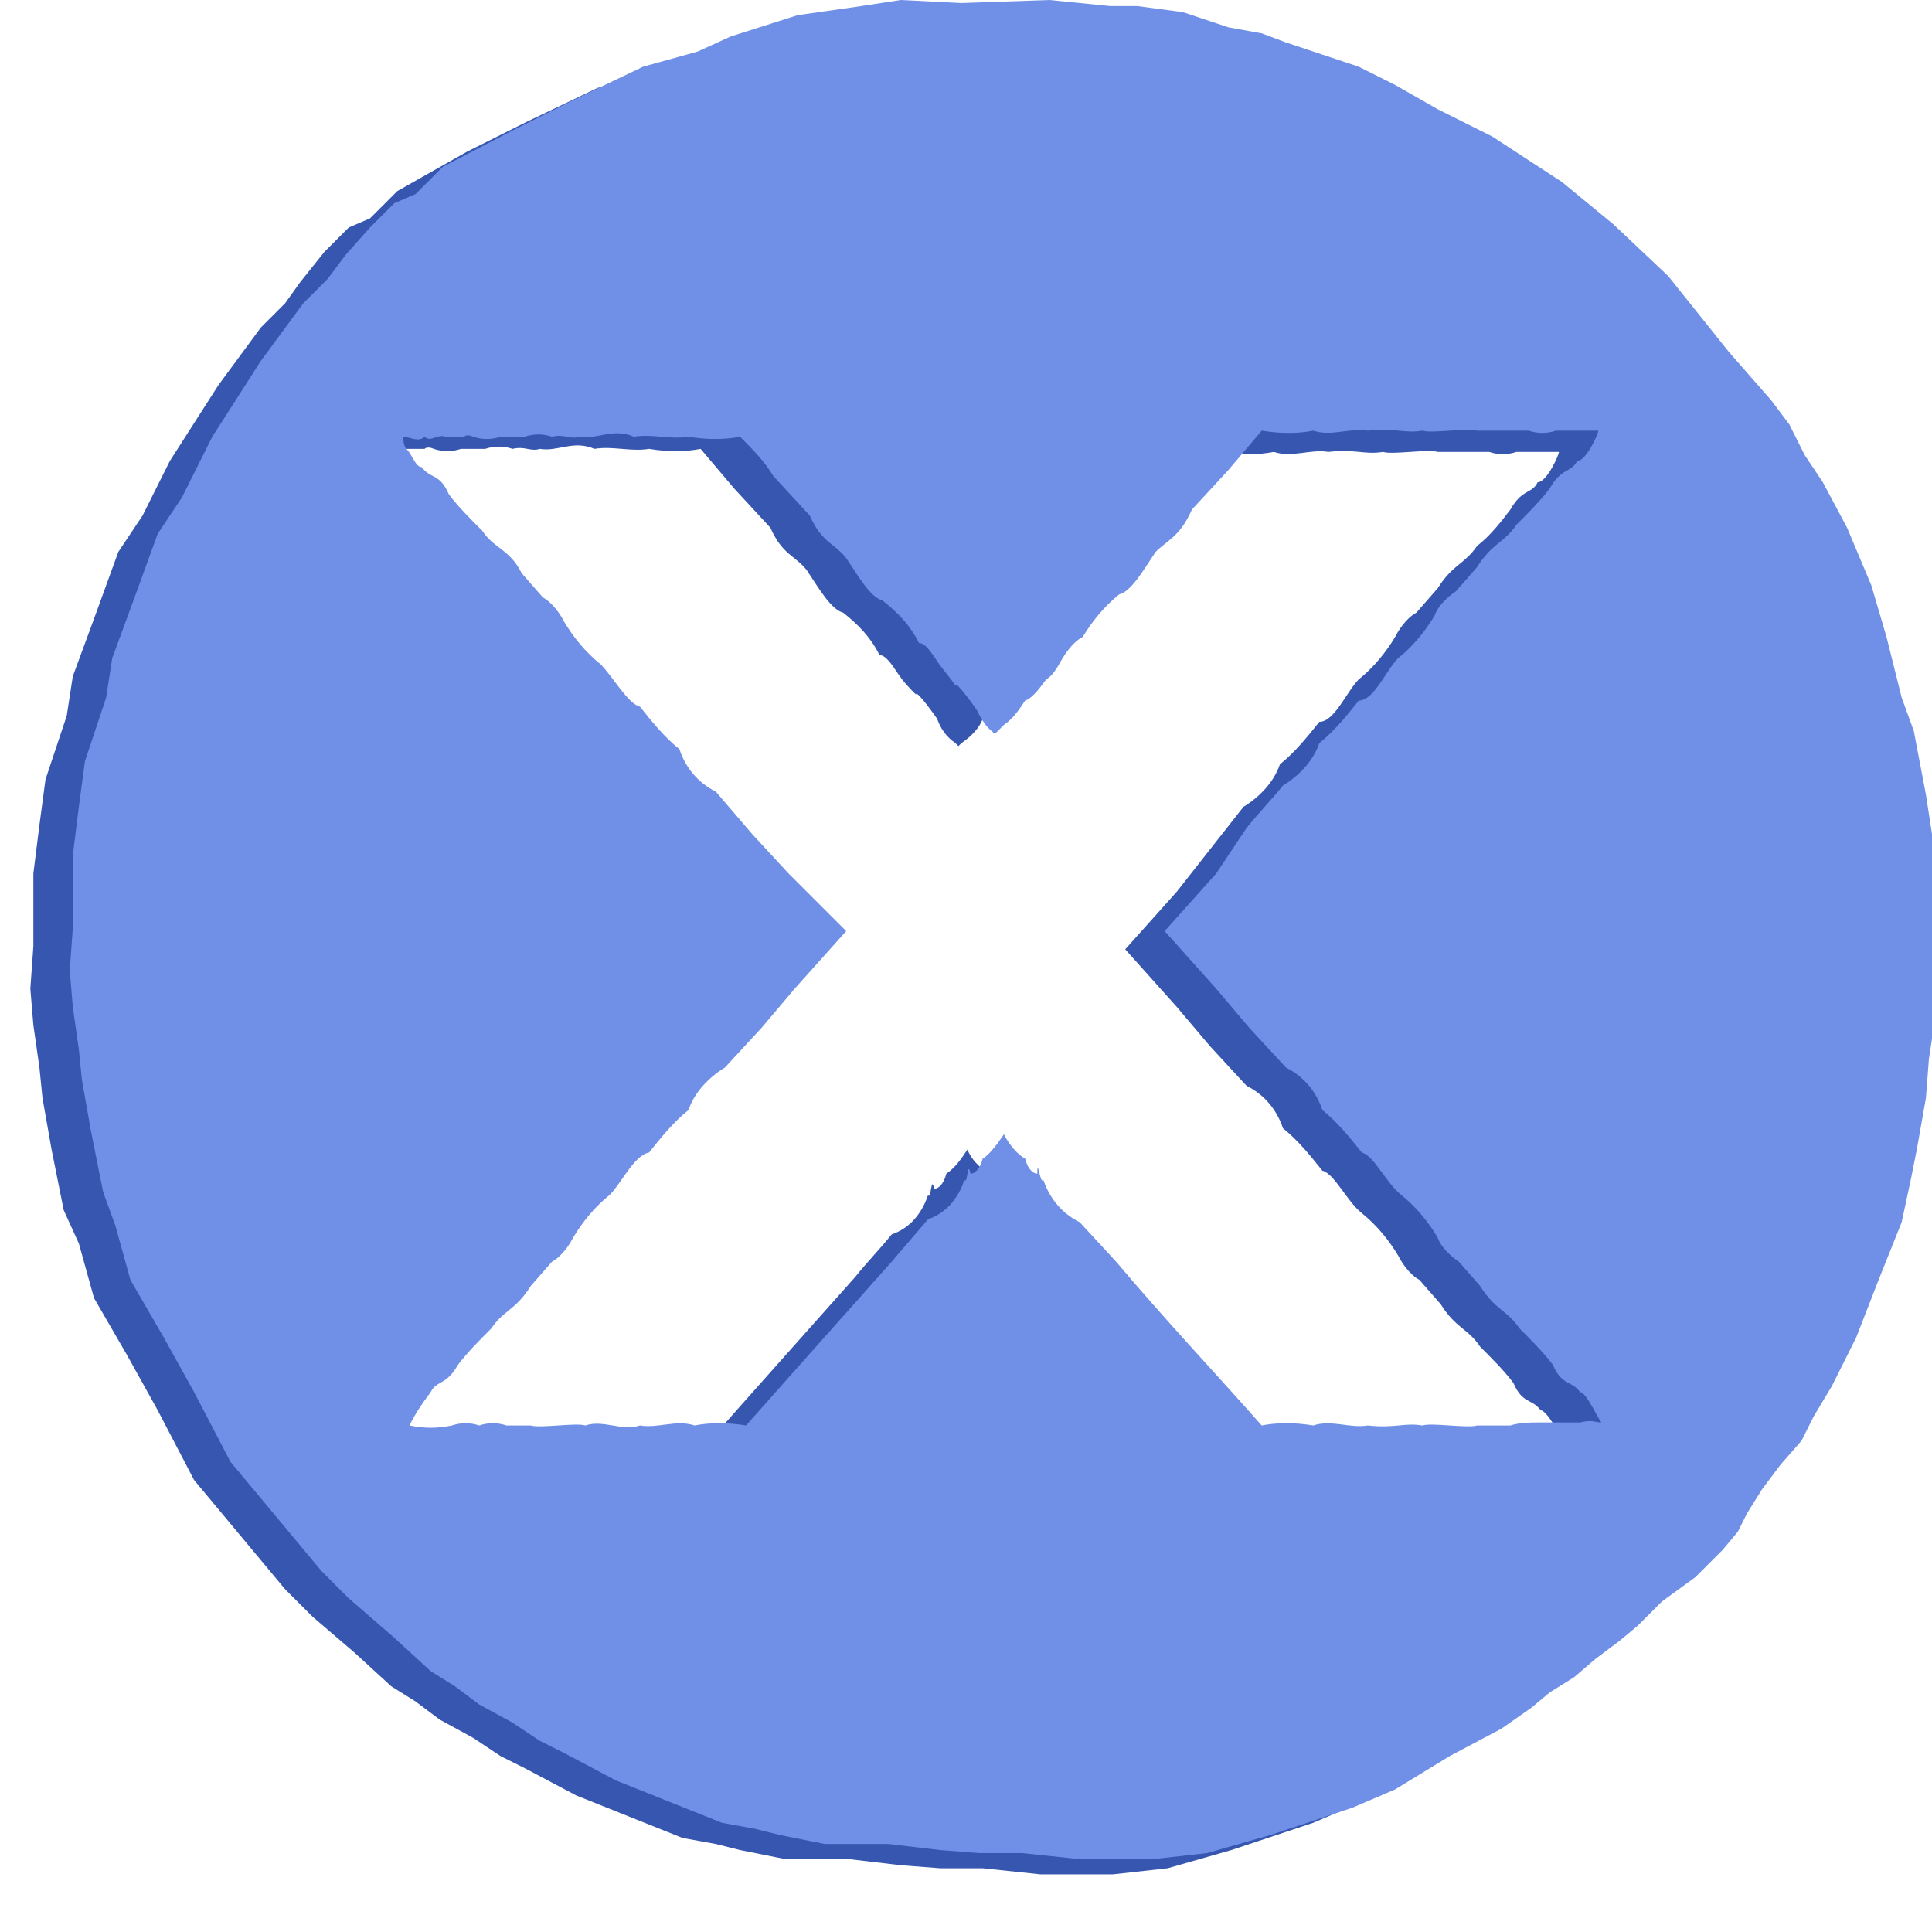
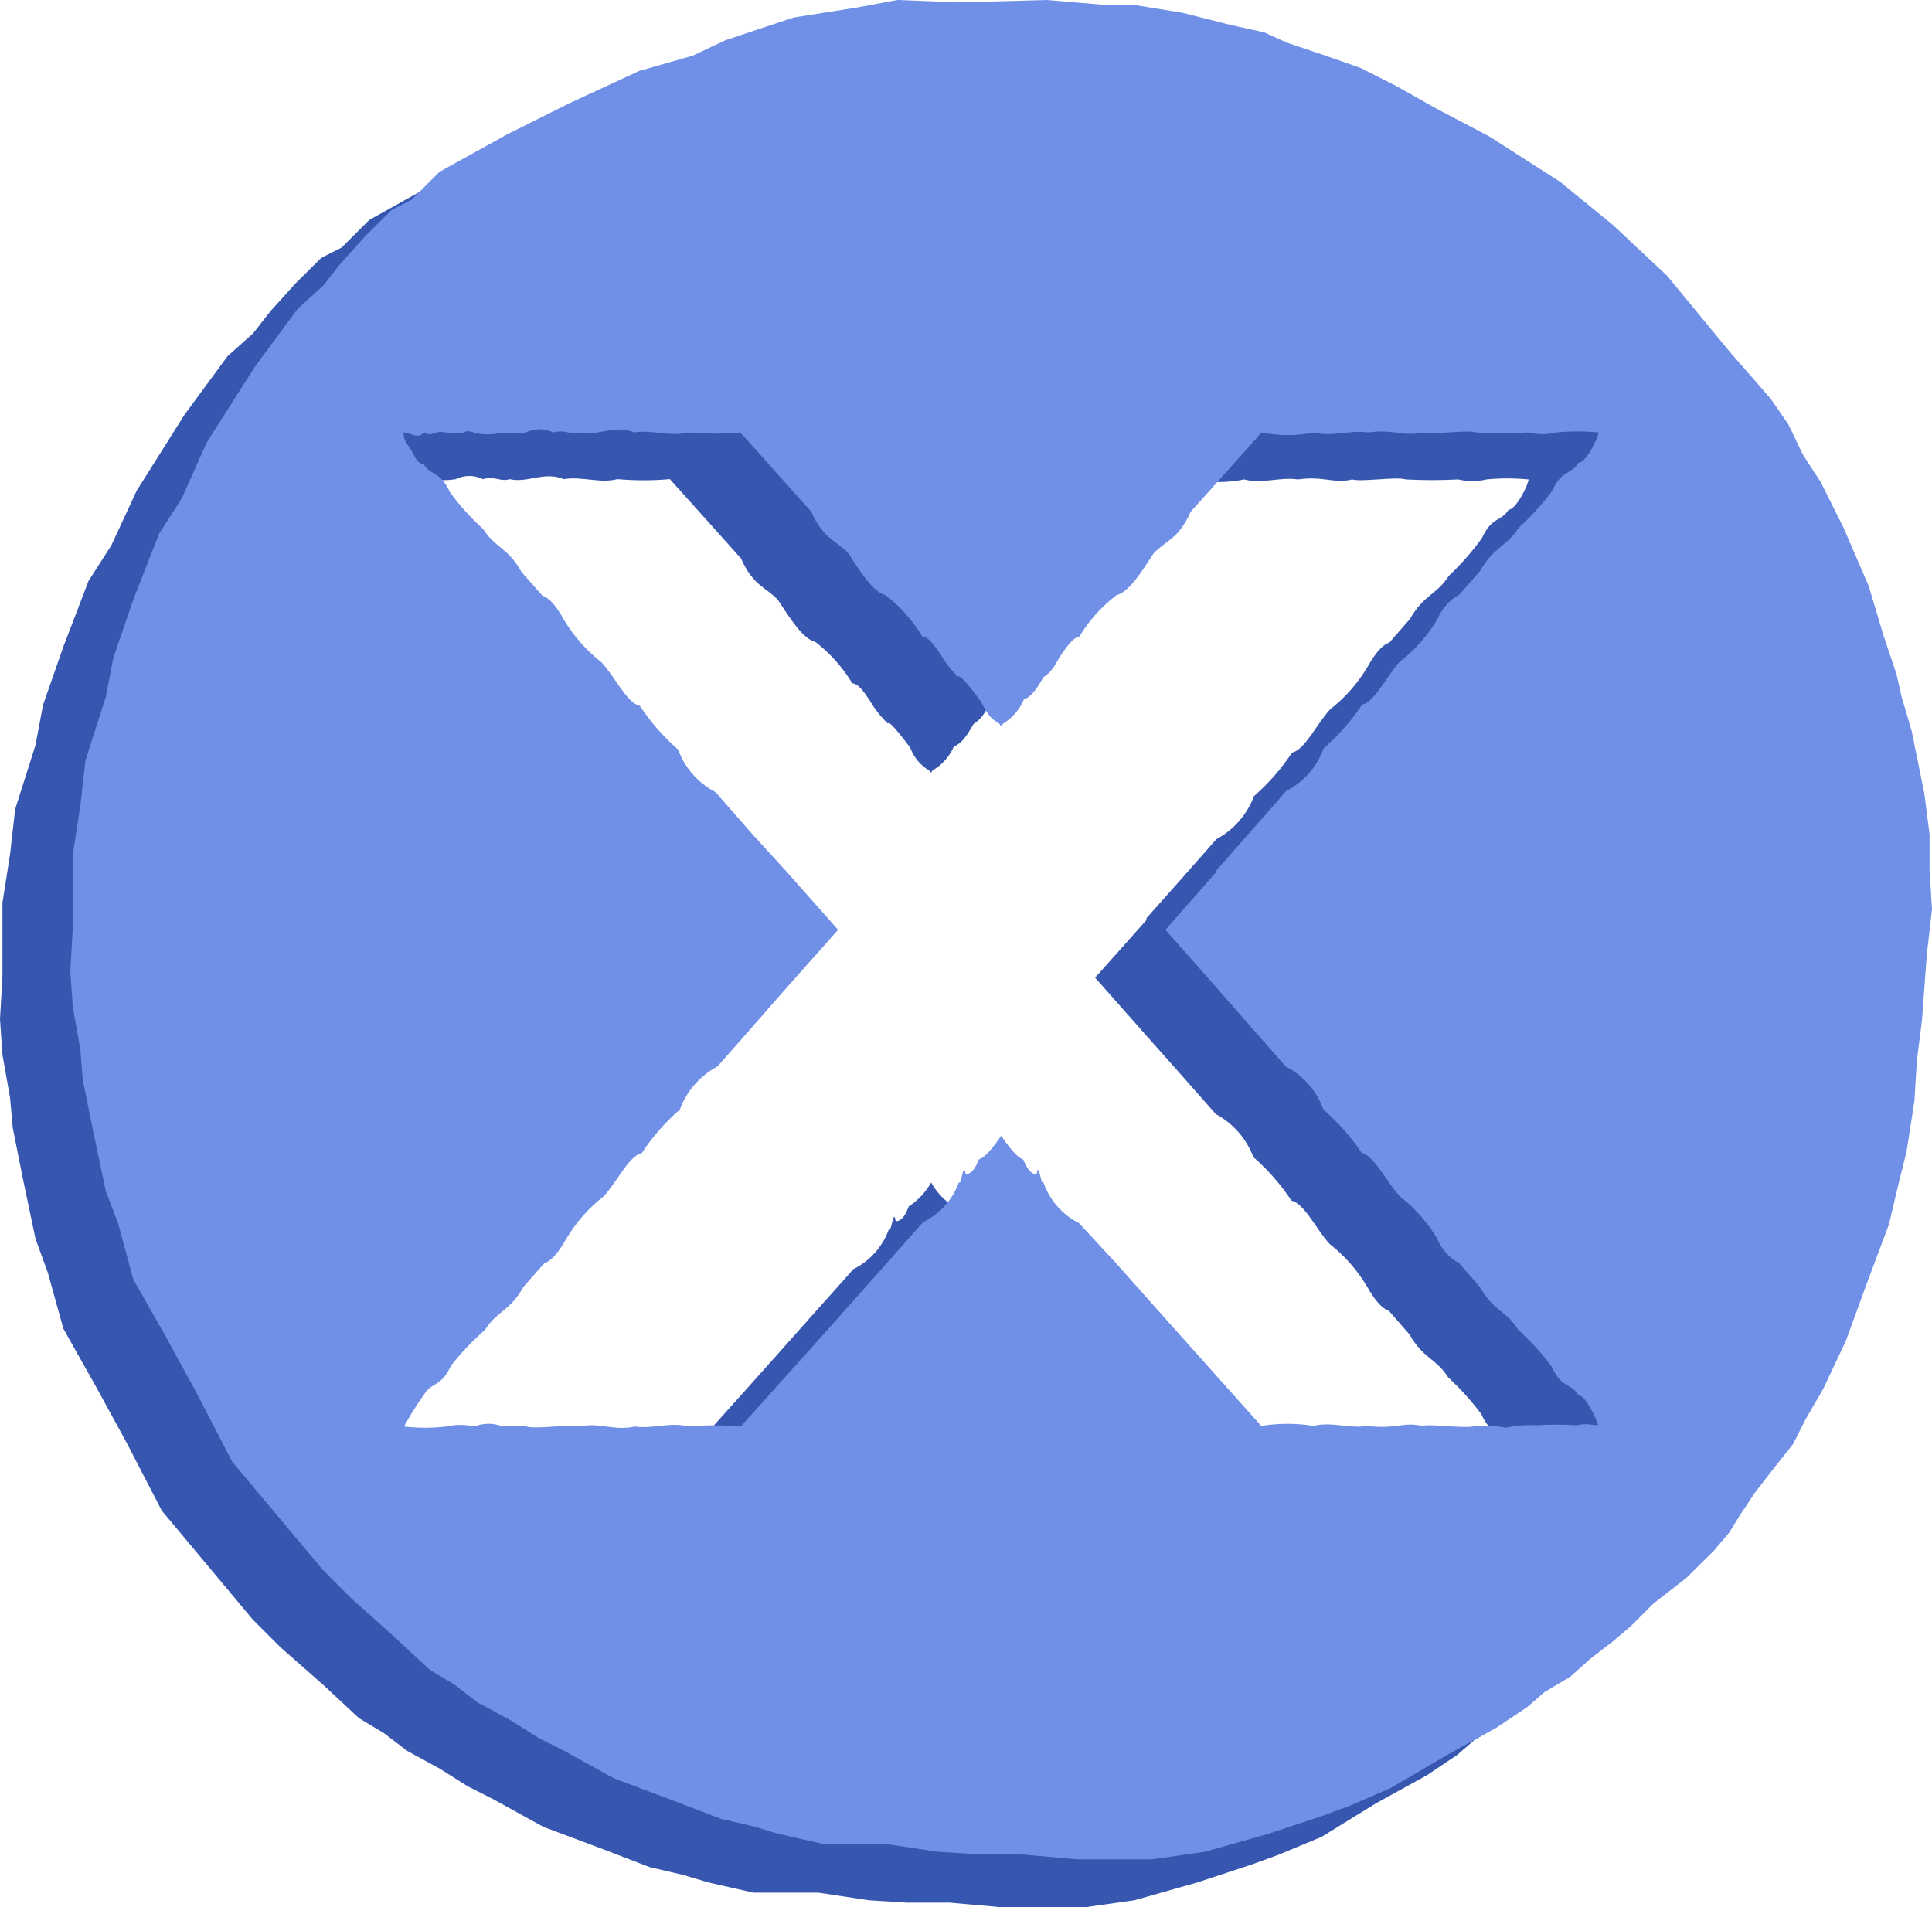
- <svg xmlns="http://www.w3.org/2000/svg" version="1.1" id="Layer_1" x="0px" y="0px" viewBox="0 0 63.7 62.9" style="enable-background:new 0 0 63.7 62.9;" xml:space="preserve">
-   <style type="text/css">
- 	.st0{fill:#3756AF;}
- 	.st1{fill:#7090E8;}
- </style>
-   <g id="Layer_2_1_">
-     <g id="Layer_1-2">
-       <path class="st0" d="M31.5,24.6L31.5,24.6L31.5,24.6z" />
-       <path class="st0" d="M62.3,29.3v-1.2l-0.2-1.3l-0.4-2.1l-0.3-1.1l-0.2-0.8l-0.4-1.3l-0.5-1.7l-0.8-1.9l-0.8-1.5l-0.6-0.8l-0.5-1    l-0.6-0.8l-1.3-1.6l-2.1-2.5L51.9,8l-1.8-1.4l-2.3-1.5l-1.8-0.9l-1.3-0.8l-1.2-0.6l-1.2-0.4L41.1,2l-0.8-0.3l-1.1-0.2L37.6,1    l-1.5-0.2h-0.9l-2-0.2l-2.9,0.1l-2-0.1L27,0.8l-2.1,0.3l-2.3,0.8l-1.1,0.5l-1.8,0.5L17.4,4l-2,1l-2.3,1.3l-0.9,0.9l-0.7,0.3    l-0.8,0.8L9.9,9.3L9.4,10l-0.8,0.8l-1.4,1.9l-1.6,2.5L4.7,17l-0.8,1.2l-0.8,2.2l-0.7,1.9l-0.2,1.3l-0.7,2.1l-0.2,1.5l-0.2,1.6v2.4    L1,32.6l0.1,1.2l0.2,1.4l0.1,1l0.3,1.7l0.4,2L2.6,41l0.5,1.8l1.1,1.9l1,1.8l1.2,2.3l3,3.6l0.9,0.9l1.4,1.2l1.2,1.1l0.8,0.5    l0.8,0.6l1.1,0.6l0.9,0.6l0.8,0.4l1.7,0.9l2,0.8l1.5,0.6l1.1,0.2l0.8,0.2l1.5,0.3H28l1.7,0.2l1.3,0.1h1.4l1.9,0.2h2.4l1.8-0.2    l2.1-0.6l1.8-0.6l0.9-0.3l1.4-0.6l1.8-1.1l1.7-0.9l1-0.7l0.6-0.5l0.8-0.5l0.7-0.6l0.8-0.6l0.6-0.5l0.8-0.8l1.1-0.8l0.9-0.9    l0.5-0.6l0.3-0.6l0.5-0.8l0.6-0.8l0.7-0.8l0.4-0.8l0.6-1l0.8-1.6l0.7-1.8l0.8-2l0.3-1.4l0.2-1l0.2-1.7l0.1-1.3l0.2-1.3l0.2-2.2    l0.2-1.4L62.3,29.3z M38.8,29.4l-1.7,1.9l1.7,1.9l0,0l1.1,1.3l1.2,1.3c0.6,0.3,1,0.8,1.2,1.4c0.5,0.4,0.9,0.9,1.3,1.4    c0.4,0.1,0.8,1,1.3,1.4c0.5,0.4,0.9,0.9,1.2,1.4c0.2,0.4,0.5,0.7,0.7,0.8l0.7,0.8c0.5,0.8,0.9,0.8,1.3,1.4    c0.4,0.4,0.8,0.8,1.1,1.2c0.3,0.7,0.6,0.5,0.9,0.9c0.2,0,0.7,0.9,0.7,1c-0.2,0-0.3-0.1-0.7,0c-0.5,0-0.6-0.1-1.3,0    c-0.3,0-0.7,0-1,0.1c-0.3-0.1-0.7-0.1-1-0.1c-0.3,0.1-1.5-0.1-1.8,0c-0.6-0.1-0.9,0.1-1.8,0c-0.6,0.1-1.2-0.2-1.8,0    c-0.6-0.1-1.2-0.1-1.7,0c-1.5-1.7-3.2-3.5-4.8-5.4l-1.2-1.4c-0.6-0.3-1-0.7-1.2-1.3l0,0c-0.1,0.2-0.1-0.8-0.2-0.2    c-0.1,0-0.3-0.1-0.4-0.5l0,0c-0.3-0.2-0.6-0.5-0.7-0.8c-0.2,0.3-0.4,0.6-0.7,0.8l0,0c0,0.3,0,0.1,0,0c-0.1,0.4-0.3,0.5-0.4,0.5    c-0.1-0.5-0.1,0.4-0.2,0.2l0,0c-0.2,0.6-0.6,1.1-1.2,1.3c-0.4,0.5-0.8,0.9-1.2,1.4c-1.6,1.8-3.3,3.7-4.8,5.4    c-0.6-0.1-1.2-0.1-1.7,0c-0.6-0.2-1.2,0.1-1.8,0c-0.6,0.2-1.2-0.2-1.8,0c-0.3-0.1-1.5,0.1-1.8,0c-0.3,0-0.5,0-0.8,0    c-0.3-0.1-0.6-0.1-0.9,0l0,0c-0.3-0.1-0.6-0.1-0.9,0l0,0c-0.5,0.1-0.9,0.1-1.4,0c0.2-0.3,0.4-0.7,0.7-1c0.2-0.4,0.6-0.2,0.9-0.9    c0.3-0.4,0.7-0.8,1.1-1.2c0.4-0.6,0.8-0.6,1.3-1.4l0.7-0.8c0.3-0.2,0.6-0.5,0.7-0.8c0.3-0.5,0.7-1,1.2-1.4    c0.4-0.4,0.8-1.3,1.3-1.4c0.4-0.5,0.8-1,1.3-1.4c0.2-0.6,0.7-1.1,1.2-1.4l1.2-1.3l1.1-1.3l0,0l1.7-1.9l-1.7-1.9l0,0l-1.1-1.3    l-1.2-1.4c-0.6-0.3-1-0.8-1.2-1.4c-0.5-0.4-0.9-0.9-1.3-1.4c-0.4-0.1-0.8-1-1.3-1.4C18,22,17.6,21.6,17.3,21    c-0.1-0.3-0.4-0.6-0.7-0.8l-0.7-0.8c-0.4-0.8-0.9-0.8-1.3-1.4c-0.4-0.4-0.8-0.8-1.1-1.2c-0.3-0.7-0.6-0.5-0.9-0.9    c-0.2,0-0.3-0.4-0.5-0.6C12,15.1,12,14.9,12,14.8c0.2,0,0.5,0.3,0.7,0c0.2,0.2,0.4-0.1,0.7,0l0,0c0.2,0,0.4,0,0.6,0    c0.1-0.1,0.3,0,0.3,0c0.3,0.1,0.6,0.1,0.9,0c0.3,0,0.5,0,0.8,0c0.3-0.1,0.6-0.1,0.9,0c0.4-0.1,0.6,0.1,0.9,0    c0.6,0.1,1.1-0.3,1.8,0c0.6-0.1,1.2,0.1,1.8,0c0.6,0.1,1.2,0.1,1.7,0l1.1,1.3l1.2,1.3c0.4,0.9,0.8,0.9,1.2,1.4    c0.4,0.6,0.8,1.3,1.2,1.4c0.5,0.4,0.9,0.8,1.2,1.4c0.2,0,0.4,0.3,0.6,0.6c0.2,0.3,0.4,0.5,0.6,0.7c0-0.2,0.7,0.8,0.7,0.8    c0.1,0.3,0.3,0.6,0.6,0.8l0.1,0.1l0.1-0.1c0.3-0.2,0.6-0.5,0.7-0.8l0,0c0.4-0.1,0.6-0.6,0.7-0.7c0.3-0.2,0.4-0.5,0.6-0.7    s0.4-0.5,0.6-0.6c0.3-0.5,0.7-1,1.2-1.4c0.4-0.1,0.8-0.8,1.2-1.4c0.4-0.4,0.8-0.5,1.2-1.4l1.2-1.3l1.2-1.3c0.6,0.1,1.2,0.1,1.7,0    c0.6,0.2,1.2-0.1,1.8,0c0.9-0.1,1.2,0.1,1.8,0c0.3,0.1,1.5-0.1,1.8,0c0.6,0,1.2,0,1.7,0l0,0c0.3,0.1,0.6,0.1,0.9,0l0,0    c0.5,0,0.9,0,1.4,0c0,0.1-0.4,1-0.7,1c-0.2,0.4-0.5,0.2-0.9,0.9c-0.3,0.4-0.7,0.9-1.1,1.2c-0.4,0.6-0.8,0.6-1.3,1.4l-0.7,0.8    c-0.2,0.1-0.5,0.4-0.7,0.8c-0.3,0.5-0.7,1-1.2,1.4c-0.4,0.4-0.8,1.4-1.3,1.4c-0.4,0.5-0.8,1-1.3,1.4c-0.2,0.6-0.7,1.1-1.2,1.4    L39.9,28L38.8,29.4L38.8,29.4z" />
-       <path class="st1" d="M33.8,23L33.8,23z" />
-       <path class="st1" d="M63.7,28.7v-1.2l-0.2-1.3l-0.4-2.1L62.7,23l-0.2-0.8L62.2,21l-0.5-1.7l-0.8-1.9l-0.8-1.5L59.5,15L59,14    l-0.6-0.8l-1.4-1.6L55,9.1l-1.8-1.7L51.5,6l-2.3-1.5l-1.8-0.9L46,2.8l-1.2-0.6l-1.2-0.4l-1.2-0.4l-0.8-0.3l-1.1-0.2L39,0.4    l-1.5-0.2h-0.9l-2-0.2l-2.9,0.1l-2-0.1l-1.3,0.2l-2.1,0.3l-2.2,0.7l-1.1,0.5l-1.8,0.5l-2.3,1.1l-2,1l-2.3,1.2l-0.9,0.9l-0.7,0.3    l-0.8,0.8l-0.8,0.9l-0.6,0.8l-0.8,0.8l-1.4,1.9l-1.6,2.5L6,16.4l-0.8,1.2l-0.8,2.2l-0.7,1.9L3.5,23l-0.7,2.1l-0.2,1.5l-0.2,1.6    v2.4L2.3,32l0.1,1.2l0.2,1.4l0.1,1l0.3,1.7l0.4,2l0.4,1.1l0.5,1.8l1.1,1.9l1,1.8l1.2,2.3l3,3.6l0.9,0.9L13,54l1.2,1.1l0.8,0.5    l0.8,0.6l1.1,0.6l0.9,0.6l0.8,0.4l1.7,0.9l2,0.8l1.5,0.6l1.1,0.2l0.8,0.2l1.5,0.3h2.1l1.7,0.2l1.3,0.1h1.4l1.9,0.2H38l1.8-0.2    l2.1-0.6l1.8-0.6l0.9-0.3l1.4-0.6l1.8-1.1l1.7-0.9l1-0.7l0.6-0.5l0.8-0.5l0.7-0.6l0.8-0.6l0.6-0.5l0.8-0.8l1.1-0.8l0.9-0.9    l0.5-0.6l0.3-0.6l0.5-0.8l0.6-0.8l0.7-0.8l0.4-0.8l0.6-1l0.8-1.6l0.7-1.8l0.8-2l0.3-1.4l0.2-1l0.3-1.7l0.1-1.3l0.2-1.3l0.2-2.2    l0.2-1.5L63.7,28.7z M40.1,28.8l-1.7,1.9l1.7,1.9l0,0l1.1,1.3l1.2,1.3c0.6,0.3,1,0.8,1.2,1.4c0.5,0.4,0.9,0.9,1.3,1.4    c0.4,0.1,0.8,1,1.3,1.4c0.5,0.4,0.9,0.9,1.2,1.4c0.1,0.3,0.4,0.6,0.7,0.8l0.7,0.8c0.5,0.8,0.9,0.8,1.3,1.4    c0.4,0.4,0.8,0.8,1.1,1.2c0.3,0.7,0.6,0.5,0.9,0.9c0.2,0,0.6,0.9,0.7,1c-0.2,0-0.3-0.1-0.7,0c-0.4,0-0.9,0-1.3,0    c-0.3,0-0.7,0-1,0.1C49.4,47,49,47,48.7,47c-0.3,0.1-1.5-0.1-1.8,0c-0.6-0.1-0.9,0.1-1.8,0c-0.6,0.1-1.2-0.2-1.8,0    c-0.6-0.1-1.2-0.1-1.7,0c-1.5-1.7-3.2-3.5-4.8-5.4l-1.2-1.3c-0.6-0.3-1-0.8-1.2-1.4l0,0c-0.1,0.2-0.2-0.8-0.2-0.2    c-0.1,0-0.3-0.1-0.4-0.5l0,0c-0.2-0.1-0.5-0.4-0.7-0.8c-0.2,0.3-0.5,0.7-0.7,0.8l0,0c-0.1,0.4-0.3,0.5-0.4,0.5    c-0.1-0.5-0.1,0.4-0.2,0.2l0,0c-0.2,0.6-0.6,1.1-1.2,1.3l-1.2,1.4c-1.6,1.8-3.3,3.7-4.8,5.4c-0.6-0.1-1.2-0.1-1.7,0    c-0.6-0.2-1.2,0.1-1.8,0c-0.6,0.2-1.2-0.2-1.8,0c-0.3-0.1-1.5,0.1-1.8,0c-0.3,0-0.5,0-0.8,0c-0.3-0.1-0.6-0.1-0.9,0l0,0    c-0.3-0.1-0.6-0.1-0.9,0l0,0c-0.5,0.1-0.9,0.1-1.4,0c0.2-0.4,0.4-0.7,0.7-1.1c0.2-0.4,0.5-0.2,0.9-0.9c0.3-0.4,0.7-0.8,1.1-1.2    c0.4-0.6,0.8-0.6,1.3-1.4l0.7-0.8c0.2-0.1,0.5-0.4,0.7-0.8c0.3-0.5,0.7-1,1.2-1.4c0.4-0.4,0.8-1.3,1.3-1.4c0.4-0.5,0.8-1,1.3-1.4    c0.2-0.6,0.7-1.1,1.2-1.4l1.2-1.3l1.1-1.3l0,0l1.7-1.9L26,28.8l0,0l-1.2-1.3l-1.2-1.4c-0.6-0.3-1-0.8-1.2-1.4    c-0.5-0.4-0.9-0.9-1.3-1.4c-0.4-0.1-0.9-1-1.3-1.4c-0.5-0.4-0.9-0.9-1.2-1.4c-0.2-0.4-0.5-0.7-0.7-0.8l-0.7-0.8    c-0.4-0.8-0.9-0.8-1.3-1.4c-0.4-0.4-0.8-0.8-1.1-1.2c-0.3-0.7-0.6-0.5-0.9-0.9c-0.2,0-0.3-0.4-0.5-0.6c-0.1-0.1-0.1-0.3-0.1-0.4    c0.2,0,0.5,0.2,0.7,0c0.2,0.2,0.4-0.1,0.7,0l0,0c0.2,0,0.4,0,0.6,0c0.1-0.1,0.3,0,0.3,0c0.3,0.1,0.6,0.1,0.9,0c0.3,0,0.5,0,0.8,0    c0.3-0.1,0.6-0.1,0.9,0c0.4-0.1,0.6,0.1,0.9,0c0.6,0.1,1.1-0.3,1.8,0c0.6-0.1,1.2,0.1,1.8,0c0.6,0.1,1.2,0.1,1.7,0    c0.4,0.4,0.8,0.8,1.1,1.3l1.2,1.3c0.4,0.9,0.8,0.9,1.2,1.4c0.4,0.6,0.8,1.3,1.2,1.4c0.5,0.4,0.9,0.8,1.2,1.4    c0.2,0,0.4,0.3,0.6,0.6c0.2,0.3,0.4,0.5,0.6,0.8c0-0.2,0.7,0.8,0.7,0.8c0.3,0.6,0.4,0.6,0.6,0.8L33,24l0.1-0.1    c0.3-0.2,0.5-0.5,0.7-0.8l0,0c0.3-0.1,0.6-0.6,0.7-0.7c0.3-0.2,0.4-0.5,0.6-0.8s0.4-0.5,0.6-0.6c0.3-0.5,0.7-1,1.2-1.4    c0.4-0.1,0.8-0.8,1.2-1.4c0.4-0.4,0.8-0.5,1.2-1.4l1.2-1.3l1.1-1.3c0.6,0.1,1.2,0.1,1.7,0c0.6,0.2,1.2-0.1,1.8,0    c0.9-0.1,1.2,0.1,1.8,0c0.3,0.1,1.5-0.1,1.8,0c0.6,0,1.2,0,1.7,0l0,0c0.3,0.1,0.6,0.1,0.9,0l0,0c0.5,0,0.9,0,1.4,0    c0,0.1-0.4,1-0.7,1c-0.2,0.4-0.5,0.2-0.9,0.9c-0.3,0.4-0.7,0.8-1.1,1.2c-0.4,0.6-0.8,0.6-1.3,1.4l-0.7,0.8    c-0.3,0.2-0.6,0.5-0.7,0.8c-0.3,0.5-0.7,1-1.2,1.4c-0.4,0.4-0.8,1.4-1.3,1.4c-0.4,0.5-0.8,1-1.3,1.4c-0.2,0.6-0.7,1.1-1.2,1.4    c-0.4,0.5-0.8,0.9-1.2,1.4L40.1,28.8L40.1,28.8z" />
+ <svg xmlns="http://www.w3.org/2000/svg" viewBox="0 0 63.74 62.92">
+   <defs>
+     <style>.cls-1{fill:#3756af;}.cls-2{fill:#7090e8;}</style>
+   </defs>
+   <g id="Layer_2" data-name="Layer 2">
+     <g id="Layer_1-2" data-name="Layer 1">
+       <path class="cls-1" d="M31.47,24.63h0l0,0Z" />
+       <path class="cls-1" d="M61.34,30.29V29.12l-.17-1.34-.42-2.08-.33-1.09-.17-.75-.41-1.33-.51-1.67-.83-1.92-.75-1.5-.58-.84-.51-1-.58-.83-1.34-1.59-2.08-2.5L50.91,9,49.15,7.59l-2.33-1.5-1.76-.92-1.33-.75-1.17-.59-1.17-.41L40.14,3l-.75-.33-1.08-.25L36.64,2l-1.51-.25h-.91l-2-.17-2.92.08-2-.08L26,1.83l-2.08.33-2.26.76-1.08.5-1.75.5L16.44,5l-2,1L12.18,7.26l-.91.91-.67.34-.84.83-.83.92L8.35,11l-.84.75L6.09,13.68,4.51,16.19,3.67,18l-.75,1.17-.83,2.17-.67,1.92-.25,1.33L.5,26.7.33,28.2.08,29.79v2.42L0,33.63.08,34.8l.25,1.41.09,1,.33,1.66.42,2L1.58,42l.51,1.84,1.08,1.92,1,1.83,1.17,2.26,3,3.59.91.91,1.42,1.25,1.17,1.09.83.5.76.58,1.08.59.92.58.83.42,1.67.92,2,.75,1.51.58,1.08.25.84.25,1.5.34H27l1.66.25,1.26.08h1.41l1.92.17h2.42l1.76-.25,2.08-.59,1.76-.58.91-.33,1.42-.59L45.4,59.5l1.67-.92,1-.67.58-.5.84-.5.67-.58.75-.59.58-.5.75-.75,1.09-.83.91-.92.5-.59.34-.58.5-.75.58-.75.67-.84.42-.83.58-1,.75-1.59L59.25,44,60,42l.34-1.42.25-1,.25-1.67.08-1.33.17-1.34L61.25,33l.17-1.42Zm-23.51.06-1.7,1.91,1.67,1.89h0l1.12,1.26,1.19,1.35a2.67,2.67,0,0,1,1.24,1.42,7.12,7.12,0,0,1,1.26,1.44c.42.08.85,1,1.26,1.43a5,5,0,0,1,1.23,1.4c.25.44.48.72.72.8l.68.78c.45.8.88.79,1.28,1.42a9,9,0,0,1,1.09,1.21c.33.73.63.53.88.94.25,0,.65.89.66,1-.23,0-.35-.08-.69,0-.54,0-.57-.07-1.35,0a4,4,0,0,0-1,.08,3.94,3.94,0,0,0-1-.06c-.29.11-1.47-.08-1.77,0-.59-.14-.89.12-1.79,0-.59.1-1.19-.15-1.77,0a5.48,5.48,0,0,0-1.73,0c-1.5-1.67-3.17-3.53-4.8-5.37l-1.21-1.37a2.33,2.33,0,0,1-1.19-1.33h0c-.07.19-.14-.75-.22-.25-.14,0-.29-.1-.43-.49h0a2.28,2.28,0,0,1-.74-.79,2.28,2.28,0,0,1-.74.79h0c0,.31,0,.13,0,0-.14.39-.29.48-.43.49-.07-.5-.15.44-.22.25h0a2.36,2.36,0,0,1-1.18,1.33c-.4.46-.81.91-1.22,1.37-1.63,1.84-3.3,3.7-4.8,5.37a9.85,9.85,0,0,0-1.73,0c-.58-.16-1.17.09-1.77,0-.64.16-1.19-.15-1.79,0-.3-.09-1.48.1-1.77,0a2.38,2.38,0,0,0-.8,0,1.2,1.2,0,0,0-.93,0h0a2.08,2.08,0,0,0-.93,0h0a5.88,5.88,0,0,1-1.39,0,9.88,9.88,0,0,1,.66-1c.25-.41.55-.21.88-.94a9,9,0,0,1,1.09-1.21c.4-.63.83-.62,1.28-1.42l.68-.78a1.6,1.6,0,0,0,.72-.8,5,5,0,0,1,1.23-1.4c.42-.42.84-1.35,1.26-1.43a7.44,7.44,0,0,1,1.26-1.44,2.64,2.64,0,0,1,1.25-1.42l1.18-1.35,1.12-1.26h0l1.67-1.89L23.6,30.35h0l-1.12-1.26L21.3,27.73a2.64,2.64,0,0,1-1.25-1.42,7.44,7.44,0,0,1-1.26-1.44c-.42-.08-.84-1-1.26-1.43A5,5,0,0,1,16.3,22a1.6,1.6,0,0,0-.72-.8l-.68-.78c-.45-.8-.88-.79-1.28-1.42a9,9,0,0,1-1.09-1.21c-.33-.73-.63-.53-.88-.94-.25,0-.29-.37-.54-.65a.72.72,0,0,1-.12-.39c.23,0,.46.25.69,0,.24.17.35-.09.7,0h0a1.81,1.81,0,0,0,.62,0c.09-.09.31,0,.31,0a1.73,1.73,0,0,0,.93,0,2.38,2.38,0,0,0,.8,0,1,1,0,0,1,.89,0c.43-.11.58.1.88,0,.6.14,1.14-.27,1.79,0,.6-.1,1.19.15,1.77,0a9.92,9.92,0,0,0,1.73,0l1.15,1.28,1.2,1.34c.4.91.81.93,1.22,1.37.41.63.82,1.28,1.23,1.38a4.94,4.94,0,0,1,1.22,1.37c.2,0,.4.3.59.59a3.41,3.41,0,0,0,.59.74c0-.2.73.79.73.79a1.45,1.45,0,0,0,.62.75l.06.08.06-.08a1.69,1.69,0,0,0,.7-.79h0c.35-.12.58-.65.65-.74.34-.22.39-.46.59-.74s.39-.55.6-.59a4.92,4.92,0,0,1,1.21-1.37c.41-.1.82-.75,1.23-1.38.41-.44.82-.46,1.22-1.37l1.2-1.34,1.15-1.28a4.38,4.38,0,0,0,1.73,0c.58.16,1.18-.09,1.77,0,.86-.12,1.2.15,1.79,0,.3.09,1.48-.1,1.77,0a16.64,16.64,0,0,0,1.73,0h0a2,2,0,0,0,.93,0h0a7.12,7.12,0,0,1,1.39,0c0,.15-.41,1-.66,1-.25.41-.55.21-.88.94A9,9,0,0,1,47.8,19c-.4.63-.83.62-1.28,1.42l-.68.78c-.24.08-.47.36-.72.8a5,5,0,0,1-1.23,1.4c-.41.42-.84,1.35-1.26,1.43a7.12,7.12,0,0,1-1.26,1.44,2.67,2.67,0,0,1-1.24,1.42l-1.19,1.35-1.12,1.26Z" />
+       <path class="cls-2" d="M33.79,23.05h0Z" />
+       <path class="cls-2" d="M63.66,28.71V27.54l-.17-1.34-.42-2.08L62.74,23l-.17-.75L62.15,21l-.5-1.67-.83-1.92-.75-1.5L59.48,15,59,14l-.58-.84L57.06,11.6,55,9.1,53.22,7.43,51.47,6l-2.34-1.5-1.75-.92-1.33-.75-1.17-.59-1.17-.41-1.25-.42-.75-.34L40.62.83,39,.42,37.45.17h-.92l-2-.17L31.61.08l-2-.08L28.27.25,26.18.58l-2.25.75-1.08.51-1.76.5L18.76,3.42l-2,1L14.5,5.67l-.92.92-.66.34-.84.83-.83.92-.59.75-.83.75L8.41,12.1,6.82,14.6,6,16.44l-.75,1.17L4.4,19.78,3.74,21.7,3.49,23l-.67,2.09-.17,1.5L2.4,28.21v2.42l-.08,1.42.08,1.16.25,1.42.08,1,.34,1.67.42,2,.41,1.08.5,1.84,1.09,1.92,1,1.83,1.17,2.26,3,3.58.92.92L13,54l1.17,1.09.83.5.75.58,1.09.59.92.58.83.42,1.67.92,2,.75,1.51.58,1.08.25.83.25,1.51.34h2.08l1.67.25,1.25.08h1.42l1.92.17H38l1.76-.25,2.08-.59,1.75-.58.92-.34L45.88,59l1.84-1.08L49.38,57l1-.67.58-.5.84-.5.66-.59.75-.58.59-.5.75-.75,1.08-.84.92-.91.5-.59L57.4,50l.5-.75.58-.75.67-.84.42-.83.58-1,.75-1.59.67-1.84.75-2L62.65,39l.25-1,.26-1.67L63.24,35l.17-1.34.16-2.17L63.74,30Zm-23.52.05-1.69,1.92,1.67,1.89h0l1.11,1.27,1.19,1.35a2.55,2.55,0,0,1,1.24,1.42,7.14,7.14,0,0,1,1.27,1.44c.42.08.84,1,1.26,1.43a5,5,0,0,1,1.23,1.4,1.6,1.6,0,0,0,.72.8l.68.78c.45.8.88.79,1.27,1.42a8.46,8.46,0,0,1,1.1,1.21c.33.73.63.53.88.94.25,0,.64.89.66,1-.23,0-.35-.08-.7,0a11.06,11.06,0,0,0-1.35,0,3.94,3.94,0,0,0-1,.08,4,4,0,0,0-1-.06c-.29.11-1.47-.08-1.77,0-.6-.14-.9.12-1.79,0-.6.1-1.19-.15-1.78,0a5.49,5.49,0,0,0-1.73,0c-1.49-1.67-3.16-3.53-4.79-5.37L35.6,40.36A2.36,2.36,0,0,1,34.42,39h0c-.07.19-.15-.75-.22-.25-.14,0-.29-.11-.44-.49h0c-.24-.09-.48-.43-.73-.78-.25.35-.49.69-.74.78h0c-.14.38-.29.48-.43.49-.08-.5-.15.44-.22.25h0a2.36,2.36,0,0,1-1.19,1.33l-1.21,1.37c-1.63,1.84-3.3,3.7-4.8,5.37a9.86,9.86,0,0,0-1.73,0c-.58-.16-1.18.09-1.77,0-.65.16-1.2-.15-1.79,0-.3-.09-1.48.1-1.78,0a2.62,2.62,0,0,0-.79,0,1.24,1.24,0,0,0-.93,0h0a2.08,2.08,0,0,0-.93,0h0a5.87,5.87,0,0,1-1.39,0A9.88,9.88,0,0,1,14,46c.25-.41.54-.21.88-.94A9,9,0,0,1,16,43.88c.4-.63.83-.62,1.27-1.42l.69-.78c.24-.08.47-.36.72-.8a5,5,0,0,1,1.23-1.4c.41-.42.84-1.35,1.26-1.43a7.12,7.12,0,0,1,1.26-1.44,2.63,2.63,0,0,1,1.24-1.42l1.19-1.35,1.11-1.27h0l1.68-1.89-1.7-1.92h0L24.8,27.5l-1.19-1.36a2.6,2.6,0,0,1-1.24-1.41,7.12,7.12,0,0,1-1.26-1.44c-.42-.08-.85-1-1.26-1.43a5.15,5.15,0,0,1-1.24-1.4c-.24-.44-.47-.72-.71-.8l-.69-.78c-.44-.8-.87-.8-1.27-1.42a8.4,8.4,0,0,1-1.09-1.21c-.34-.73-.63-.53-.88-.94-.25,0-.3-.37-.54-.65a.72.72,0,0,1-.12-.39c.23,0,.46.24.69,0,.24.17.35-.09.7,0h0a1.82,1.82,0,0,0,.62,0c.09-.09.31,0,.31,0a1.73,1.73,0,0,0,.93,0,2.33,2.33,0,0,0,.79,0,1,1,0,0,1,.9,0c.43-.11.58.1.88,0,.59.14,1.14-.28,1.79,0,.59-.1,1.19.15,1.77,0a9.92,9.92,0,0,0,1.73,0c.38.41.76.84,1.15,1.28l1.2,1.34c.4.91.81.93,1.22,1.37.41.63.82,1.28,1.23,1.38A5,5,0,0,1,30.43,21c.2,0,.4.31.6.59a3.26,3.26,0,0,0,.59.75c0-.2.73.79.73.79.29.56.38.59.62.75l.06.08.06-.08a1.72,1.72,0,0,0,.69-.8h0c.35-.13.58-.65.65-.74.34-.22.39-.46.59-.75s.39-.55.59-.59a5,5,0,0,1,1.22-1.36c.41-.1.82-.75,1.23-1.38.41-.44.82-.46,1.22-1.37l1.2-1.34,1.14-1.28a4.38,4.38,0,0,0,1.73,0c.59.16,1.18-.09,1.78,0,.86-.12,1.19.15,1.79,0,.3.09,1.48-.1,1.77,0a16.64,16.64,0,0,0,1.73,0h0a2,2,0,0,0,.93,0h0a7.12,7.12,0,0,1,1.39,0c0,.15-.41,1-.66,1-.25.41-.55.21-.88.94a8.46,8.46,0,0,1-1.1,1.21c-.39.62-.82.62-1.27,1.42l-.68.78a1.6,1.6,0,0,0-.72.8,5,5,0,0,1-1.23,1.4c-.42.42-.84,1.35-1.26,1.43a7.14,7.14,0,0,1-1.27,1.44,2.52,2.52,0,0,1-1.24,1.41c-.4.47-.8.92-1.19,1.36l-1.11,1.26Z" />
    </g>
  </g>
</svg>
